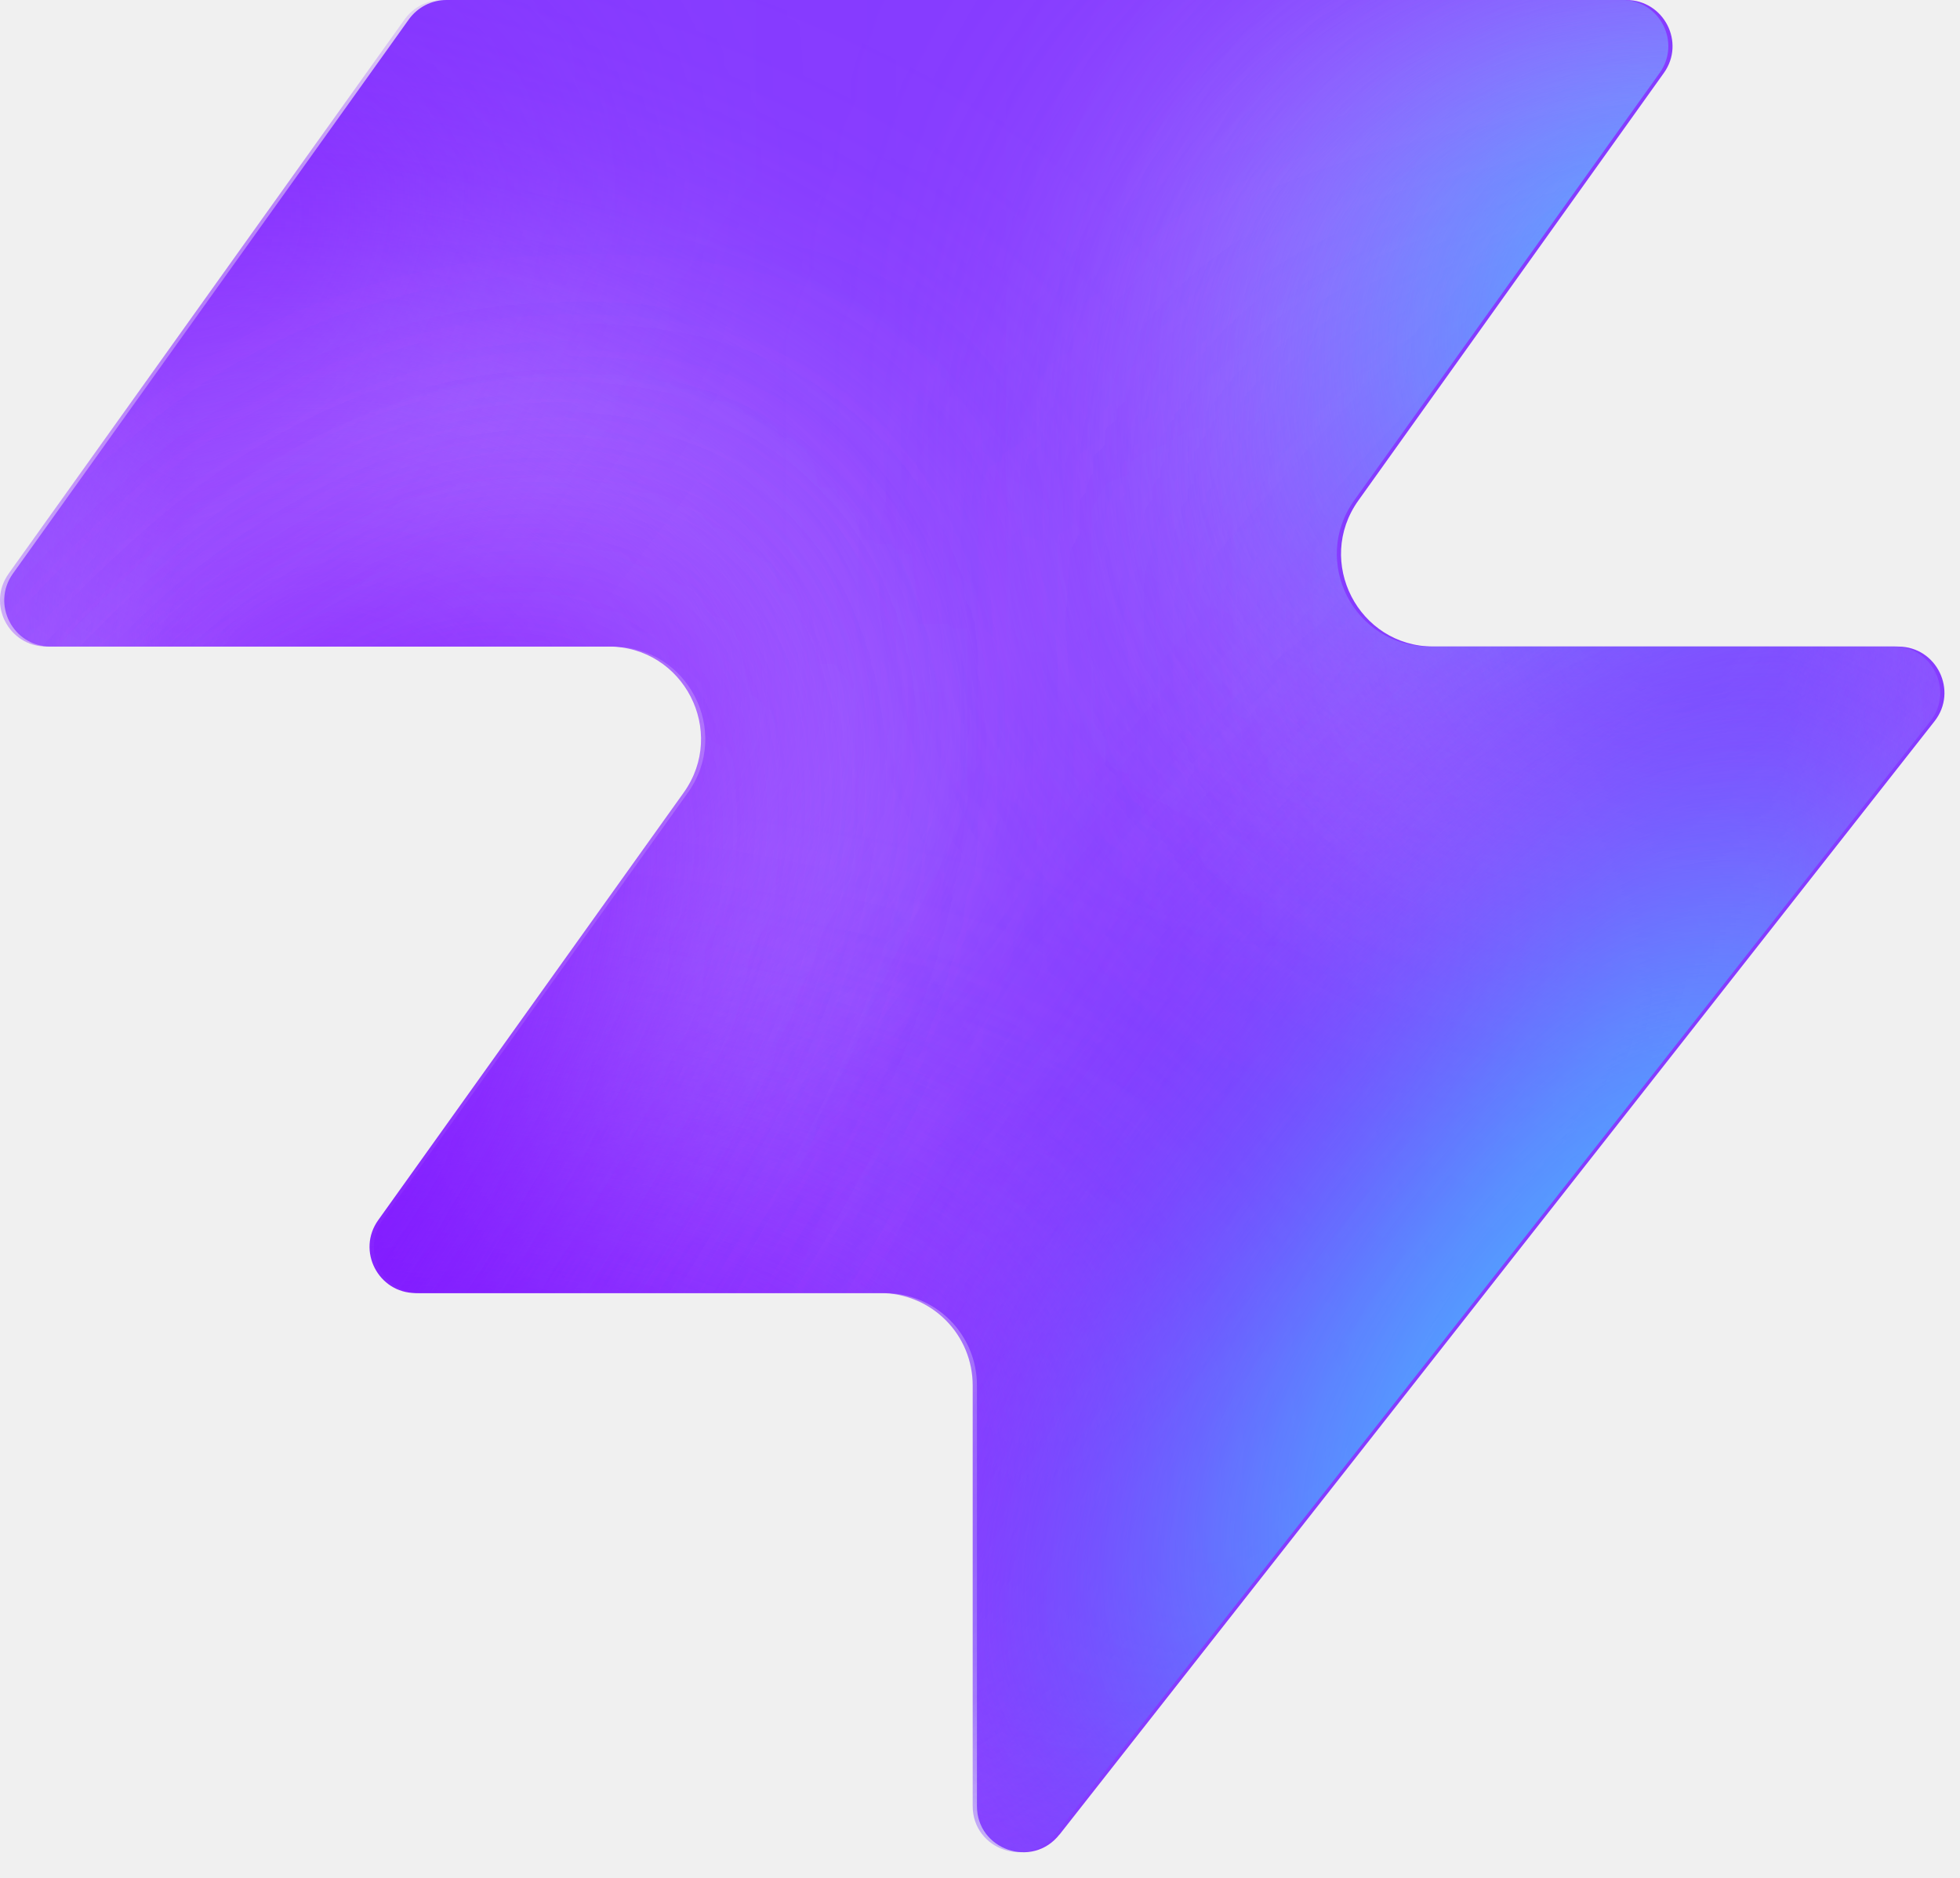
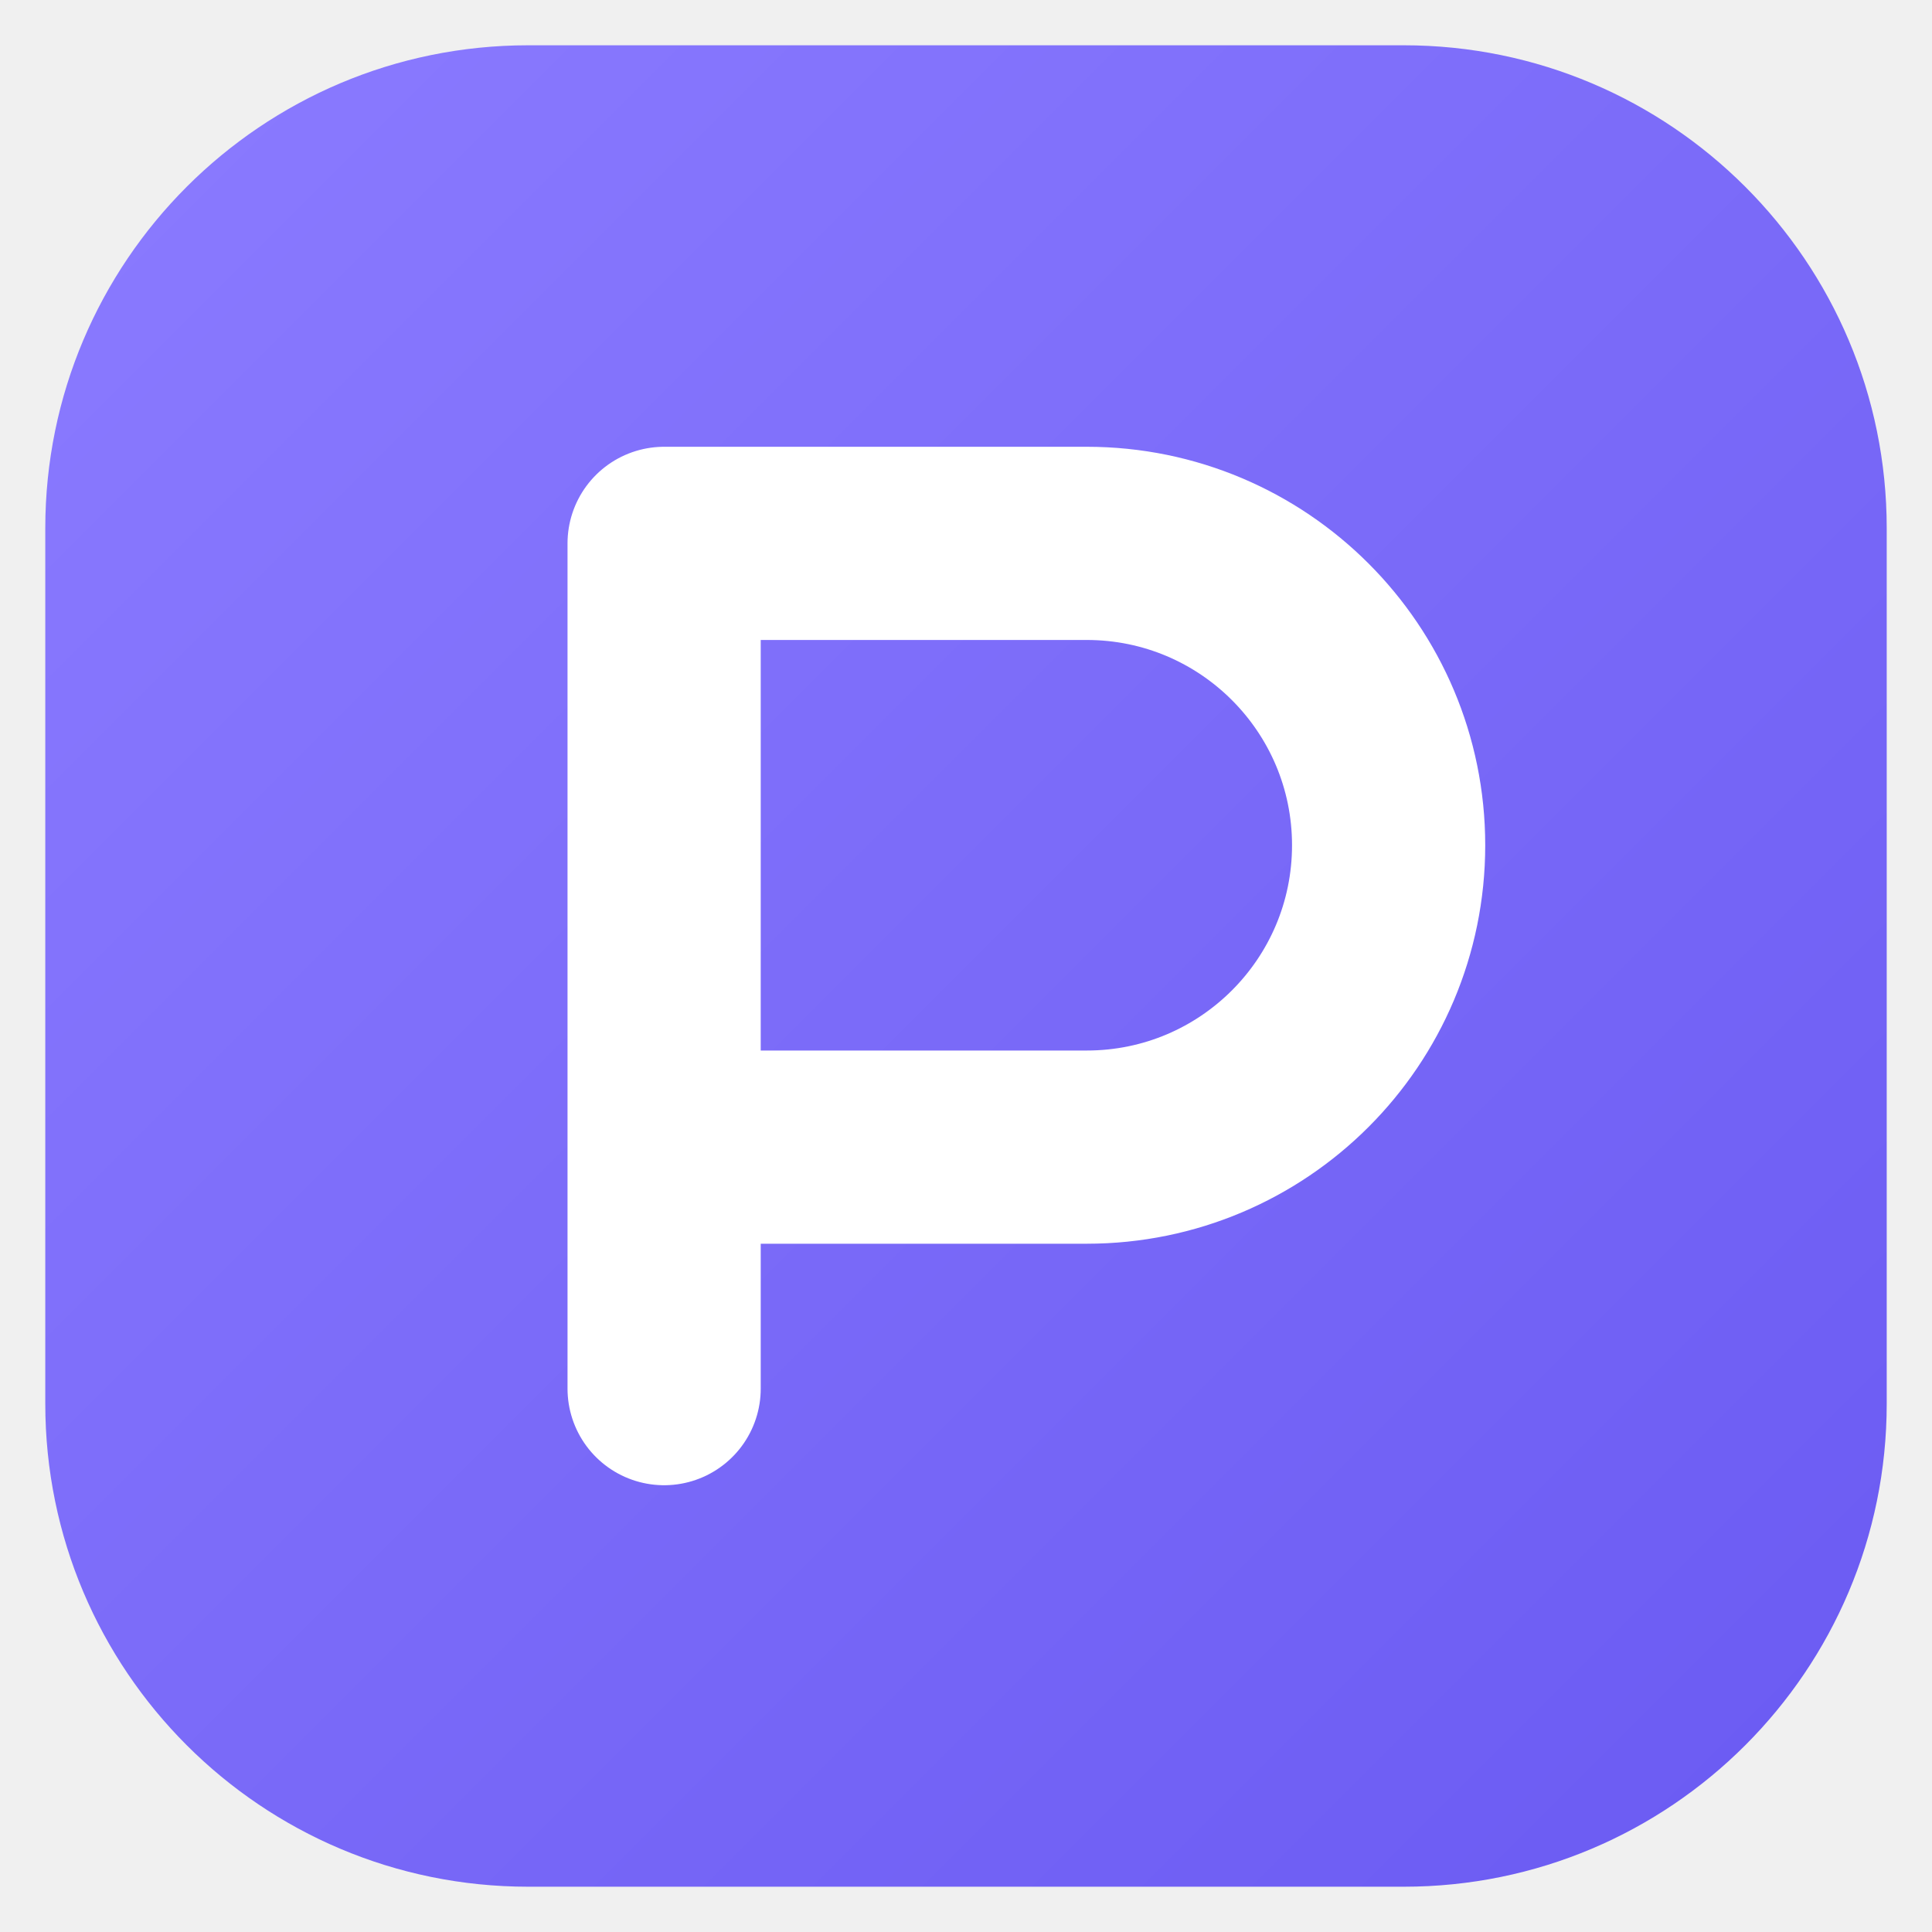
- <svg xmlns="http://www.w3.org/2000/svg" width="48" height="46" fill="none" viewBox="0 0 48 46">
-   <path fill="#863bff" d="M25.946 44.938c-.664.845-2.021.375-2.021-.698V33.937a2.26 2.26 0 0 0-2.262-2.262H10.287c-.92 0-1.456-1.04-.92-1.788l7.48-10.471c1.07-1.497 0-3.578-1.842-3.578H1.237c-.92 0-1.456-1.04-.92-1.788L10.013.474c.214-.297.556-.474.92-.474h28.894c.92 0 1.456 1.04.92 1.788l-7.48 10.471c-1.07 1.498 0 3.579 1.842 3.579h11.377c.943 0 1.473 1.088.89 1.83L25.947 44.94z" style="fill:#863bff;fill:color(display-p3 .525 .23 1);fill-opacity:1" />
-   <mask id="a" width="48" height="46" x="0" y="0" maskUnits="userSpaceOnUse" style="mask-type:alpha">
-     <path fill="#000" d="M25.842 44.938c-.664.844-2.021.375-2.021-.698V33.937a2.26 2.26 0 0 0-2.262-2.262H10.183c-.92 0-1.456-1.04-.92-1.788l7.48-10.471c1.07-1.498 0-3.579-1.842-3.579H1.133c-.92 0-1.456-1.04-.92-1.787L9.91.473c.214-.297.556-.474.92-.474h28.894c.92 0 1.456 1.04.92 1.788l-7.48 10.471c-1.07 1.498 0 3.578 1.842 3.578h11.377c.943 0 1.473 1.088.89 1.832L25.843 44.94z" style="fill:#000;fill-opacity:1" />
-   </mask>
-   <g mask="url(#a)">
-     <g filter="url(#b)">
-       <ellipse cx="5.508" cy="14.704" fill="#ede6ff" rx="5.508" ry="14.704" style="fill:#ede6ff;fill:color(display-p3 .927 .903 1);fill-opacity:1" transform="matrix(.00324 1 1 -.00324 -4.47 31.516)" />
-     </g>
-     <g filter="url(#c)">
-       <ellipse cx="10.399" cy="29.851" fill="#ede6ff" rx="10.399" ry="29.851" style="fill:#ede6ff;fill:color(display-p3 .927 .903 1);fill-opacity:1" transform="matrix(.00324 1 1 -.00324 -39.328 7.883)" />
-     </g>
-     <g filter="url(#d)">
-       <ellipse cx="5.508" cy="30.487" fill="#7e14ff" rx="5.508" ry="30.487" style="fill:#7e14ff;fill:color(display-p3 .492 .077 1);fill-opacity:1" transform="rotate(89.814 -25.913 -14.639)scale(1 -1)" />
-     </g>
-     <g filter="url(#e)">
-       <ellipse cx="5.508" cy="30.599" fill="#7e14ff" rx="5.508" ry="30.599" style="fill:#7e14ff;fill:color(display-p3 .492 .077 1);fill-opacity:1" transform="rotate(89.814 -32.644 -3.334)scale(1 -1)" />
-     </g>
-     <g filter="url(#f)">
-       <ellipse cx="5.508" cy="30.599" fill="#7e14ff" rx="5.508" ry="30.599" style="fill:#7e14ff;fill:color(display-p3 .492 .077 1);fill-opacity:1" transform="matrix(.00324 1 1 -.00324 -34.34 30.47)" />
-     </g>
-     <g filter="url(#g)">
-       <ellipse cx="14.072" cy="22.078" fill="#ede6ff" rx="14.072" ry="22.078" style="fill:#ede6ff;fill:color(display-p3 .927 .903 1);fill-opacity:1" transform="rotate(93.35 24.506 48.493)scale(-1 1)" />
-     </g>
-     <g filter="url(#h)">
-       <ellipse cx="3.47" cy="21.501" fill="#7e14ff" rx="3.47" ry="21.501" style="fill:#7e14ff;fill:color(display-p3 .492 .077 1);fill-opacity:1" transform="rotate(89.009 28.708 47.59)scale(-1 1)" />
-     </g>
-     <g filter="url(#i)">
-       <ellipse cx="3.47" cy="21.501" fill="#7e14ff" rx="3.47" ry="21.501" style="fill:#7e14ff;fill:color(display-p3 .492 .077 1);fill-opacity:1" transform="rotate(89.009 28.708 47.59)scale(-1 1)" />
-     </g>
-     <g filter="url(#j)">
-       <ellipse cx=".387" cy="8.972" fill="#7e14ff" rx="4.407" ry="29.108" style="fill:#7e14ff;fill:color(display-p3 .492 .077 1);fill-opacity:1" transform="rotate(39.51 .387 8.972)" />
-     </g>
-     <g filter="url(#k)">
-       <ellipse cx="47.523" cy="-6.092" fill="#7e14ff" rx="4.407" ry="29.108" style="fill:#7e14ff;fill:color(display-p3 .492 .077 1);fill-opacity:1" transform="rotate(37.892 47.523 -6.092)" />
-     </g>
-     <g filter="url(#l)">
-       <ellipse cx="41.412" cy="6.333" fill="#47bfff" rx="5.971" ry="9.665" style="fill:#47bfff;fill:color(display-p3 .28 .748 1);fill-opacity:1" transform="rotate(37.892 41.412 6.333)" />
-     </g>
-     <g filter="url(#m)">
-       <ellipse cx="-1.879" cy="38.332" fill="#7e14ff" rx="4.407" ry="29.108" style="fill:#7e14ff;fill:color(display-p3 .492 .077 1);fill-opacity:1" transform="rotate(37.892 -1.88 38.332)" />
-     </g>
-     <g filter="url(#n)">
-       <ellipse cx="-1.879" cy="38.332" fill="#7e14ff" rx="4.407" ry="29.108" style="fill:#7e14ff;fill:color(display-p3 .492 .077 1);fill-opacity:1" transform="rotate(37.892 -1.88 38.332)" />
-     </g>
-     <g filter="url(#o)">
-       <ellipse cx="35.651" cy="29.907" fill="#7e14ff" rx="4.407" ry="29.108" style="fill:#7e14ff;fill:color(display-p3 .492 .077 1);fill-opacity:1" transform="rotate(37.892 35.651 29.907)" />
-     </g>
-     <g filter="url(#p)">
-       <ellipse cx="38.418" cy="32.4" fill="#47bfff" rx="5.971" ry="15.297" style="fill:#47bfff;fill:color(display-p3 .28 .748 1);fill-opacity:1" transform="rotate(37.892 38.418 32.4)" />
-     </g>
-   </g>
+ <svg xmlns="http://www.w3.org/2000/svg" width="32" height="32" viewBox="0 0 32 32" fill="none">
  <defs>
-     <filter id="b" width="60.045" height="41.654" x="-19.77" y="16.149" color-interpolation-filters="sRGB" filterUnits="userSpaceOnUse">
-       <feFlood flood-opacity="0" result="BackgroundImageFix" />
-       <feBlend in="SourceGraphic" in2="BackgroundImageFix" result="shape" />
-       <feGaussianBlur result="effect1_foregroundBlur_2002_17158" stdDeviation="7.659" />
-     </filter>
-     <filter id="c" width="90.34" height="51.437" x="-54.613" y="-7.533" color-interpolation-filters="sRGB" filterUnits="userSpaceOnUse">
-       <feFlood flood-opacity="0" result="BackgroundImageFix" />
-       <feBlend in="SourceGraphic" in2="BackgroundImageFix" result="shape" />
-       <feGaussianBlur result="effect1_foregroundBlur_2002_17158" stdDeviation="7.659" />
-     </filter>
-     <filter id="d" width="79.355" height="29.4" x="-49.64" y="2.03" color-interpolation-filters="sRGB" filterUnits="userSpaceOnUse">
-       <feFlood flood-opacity="0" result="BackgroundImageFix" />
-       <feBlend in="SourceGraphic" in2="BackgroundImageFix" result="shape" />
-       <feGaussianBlur result="effect1_foregroundBlur_2002_17158" stdDeviation="4.596" />
-     </filter>
-     <filter id="e" width="79.579" height="29.4" x="-45.045" y="20.029" color-interpolation-filters="sRGB" filterUnits="userSpaceOnUse">
-       <feFlood flood-opacity="0" result="BackgroundImageFix" />
-       <feBlend in="SourceGraphic" in2="BackgroundImageFix" result="shape" />
-       <feGaussianBlur result="effect1_foregroundBlur_2002_17158" stdDeviation="4.596" />
-     </filter>
-     <filter id="f" width="79.579" height="29.4" x="-43.513" y="21.178" color-interpolation-filters="sRGB" filterUnits="userSpaceOnUse">
-       <feFlood flood-opacity="0" result="BackgroundImageFix" />
-       <feBlend in="SourceGraphic" in2="BackgroundImageFix" result="shape" />
-       <feGaussianBlur result="effect1_foregroundBlur_2002_17158" stdDeviation="4.596" />
-     </filter>
-     <filter id="g" width="74.749" height="58.852" x="15.756" y="-17.901" color-interpolation-filters="sRGB" filterUnits="userSpaceOnUse">
-       <feFlood flood-opacity="0" result="BackgroundImageFix" />
-       <feBlend in="SourceGraphic" in2="BackgroundImageFix" result="shape" />
-       <feGaussianBlur result="effect1_foregroundBlur_2002_17158" stdDeviation="7.659" />
-     </filter>
-     <filter id="h" width="61.377" height="25.362" x="23.548" y="2.284" color-interpolation-filters="sRGB" filterUnits="userSpaceOnUse">
-       <feFlood flood-opacity="0" result="BackgroundImageFix" />
-       <feBlend in="SourceGraphic" in2="BackgroundImageFix" result="shape" />
-       <feGaussianBlur result="effect1_foregroundBlur_2002_17158" stdDeviation="4.596" />
-     </filter>
-     <filter id="i" width="61.377" height="25.362" x="23.548" y="2.284" color-interpolation-filters="sRGB" filterUnits="userSpaceOnUse">
-       <feFlood flood-opacity="0" result="BackgroundImageFix" />
-       <feBlend in="SourceGraphic" in2="BackgroundImageFix" result="shape" />
-       <feGaussianBlur result="effect1_foregroundBlur_2002_17158" stdDeviation="4.596" />
-     </filter>
-     <filter id="j" width="56.045" height="63.649" x="-27.636" y="-22.853" color-interpolation-filters="sRGB" filterUnits="userSpaceOnUse">
-       <feFlood flood-opacity="0" result="BackgroundImageFix" />
-       <feBlend in="SourceGraphic" in2="BackgroundImageFix" result="shape" />
-       <feGaussianBlur result="effect1_foregroundBlur_2002_17158" stdDeviation="4.596" />
-     </filter>
-     <filter id="k" width="54.814" height="64.646" x="20.116" y="-38.415" color-interpolation-filters="sRGB" filterUnits="userSpaceOnUse">
-       <feFlood flood-opacity="0" result="BackgroundImageFix" />
-       <feBlend in="SourceGraphic" in2="BackgroundImageFix" result="shape" />
-       <feGaussianBlur result="effect1_foregroundBlur_2002_17158" stdDeviation="4.596" />
-     </filter>
-     <filter id="l" width="33.541" height="35.313" x="24.641" y="-11.323" color-interpolation-filters="sRGB" filterUnits="userSpaceOnUse">
-       <feFlood flood-opacity="0" result="BackgroundImageFix" />
-       <feBlend in="SourceGraphic" in2="BackgroundImageFix" result="shape" />
-       <feGaussianBlur result="effect1_foregroundBlur_2002_17158" stdDeviation="4.596" />
-     </filter>
-     <filter id="m" width="54.814" height="64.646" x="-29.286" y="6.009" color-interpolation-filters="sRGB" filterUnits="userSpaceOnUse">
-       <feFlood flood-opacity="0" result="BackgroundImageFix" />
-       <feBlend in="SourceGraphic" in2="BackgroundImageFix" result="shape" />
-       <feGaussianBlur result="effect1_foregroundBlur_2002_17158" stdDeviation="4.596" />
-     </filter>
-     <filter id="n" width="54.814" height="64.646" x="-29.286" y="6.009" color-interpolation-filters="sRGB" filterUnits="userSpaceOnUse">
-       <feFlood flood-opacity="0" result="BackgroundImageFix" />
-       <feBlend in="SourceGraphic" in2="BackgroundImageFix" result="shape" />
-       <feGaussianBlur result="effect1_foregroundBlur_2002_17158" stdDeviation="4.596" />
-     </filter>
-     <filter id="o" width="54.814" height="64.646" x="8.244" y="-2.416" color-interpolation-filters="sRGB" filterUnits="userSpaceOnUse">
-       <feFlood flood-opacity="0" result="BackgroundImageFix" />
-       <feBlend in="SourceGraphic" in2="BackgroundImageFix" result="shape" />
-       <feGaussianBlur result="effect1_foregroundBlur_2002_17158" stdDeviation="4.596" />
-     </filter>
-     <filter id="p" width="39.409" height="43.623" x="18.713" y="10.588" color-interpolation-filters="sRGB" filterUnits="userSpaceOnUse">
-       <feFlood flood-opacity="0" result="BackgroundImageFix" />
-       <feBlend in="SourceGraphic" in2="BackgroundImageFix" result="shape" />
-       <feGaussianBlur result="effect1_foregroundBlur_2002_17158" stdDeviation="4.596" />
-     </filter>
+     <linearGradient id="g" x1="0" y1="0" x2="1" y2="1">
+       <stop offset="0%" stop-color="#8b7bff" />
+       <stop offset="100%" stop-color="#6a5af2" />
+     </linearGradient>
  </defs>
+   <rect x="0.75" y="0.75" width="30.5" height="30.5" rx="8" fill="url(#g)" />
+   <path d="M11 23 V9 H18 a5 5 0 0 1 0 10 H11" fill="none" stroke="#ffffff" stroke-width="3.2" stroke-linecap="round" stroke-linejoin="round" />
</svg>
